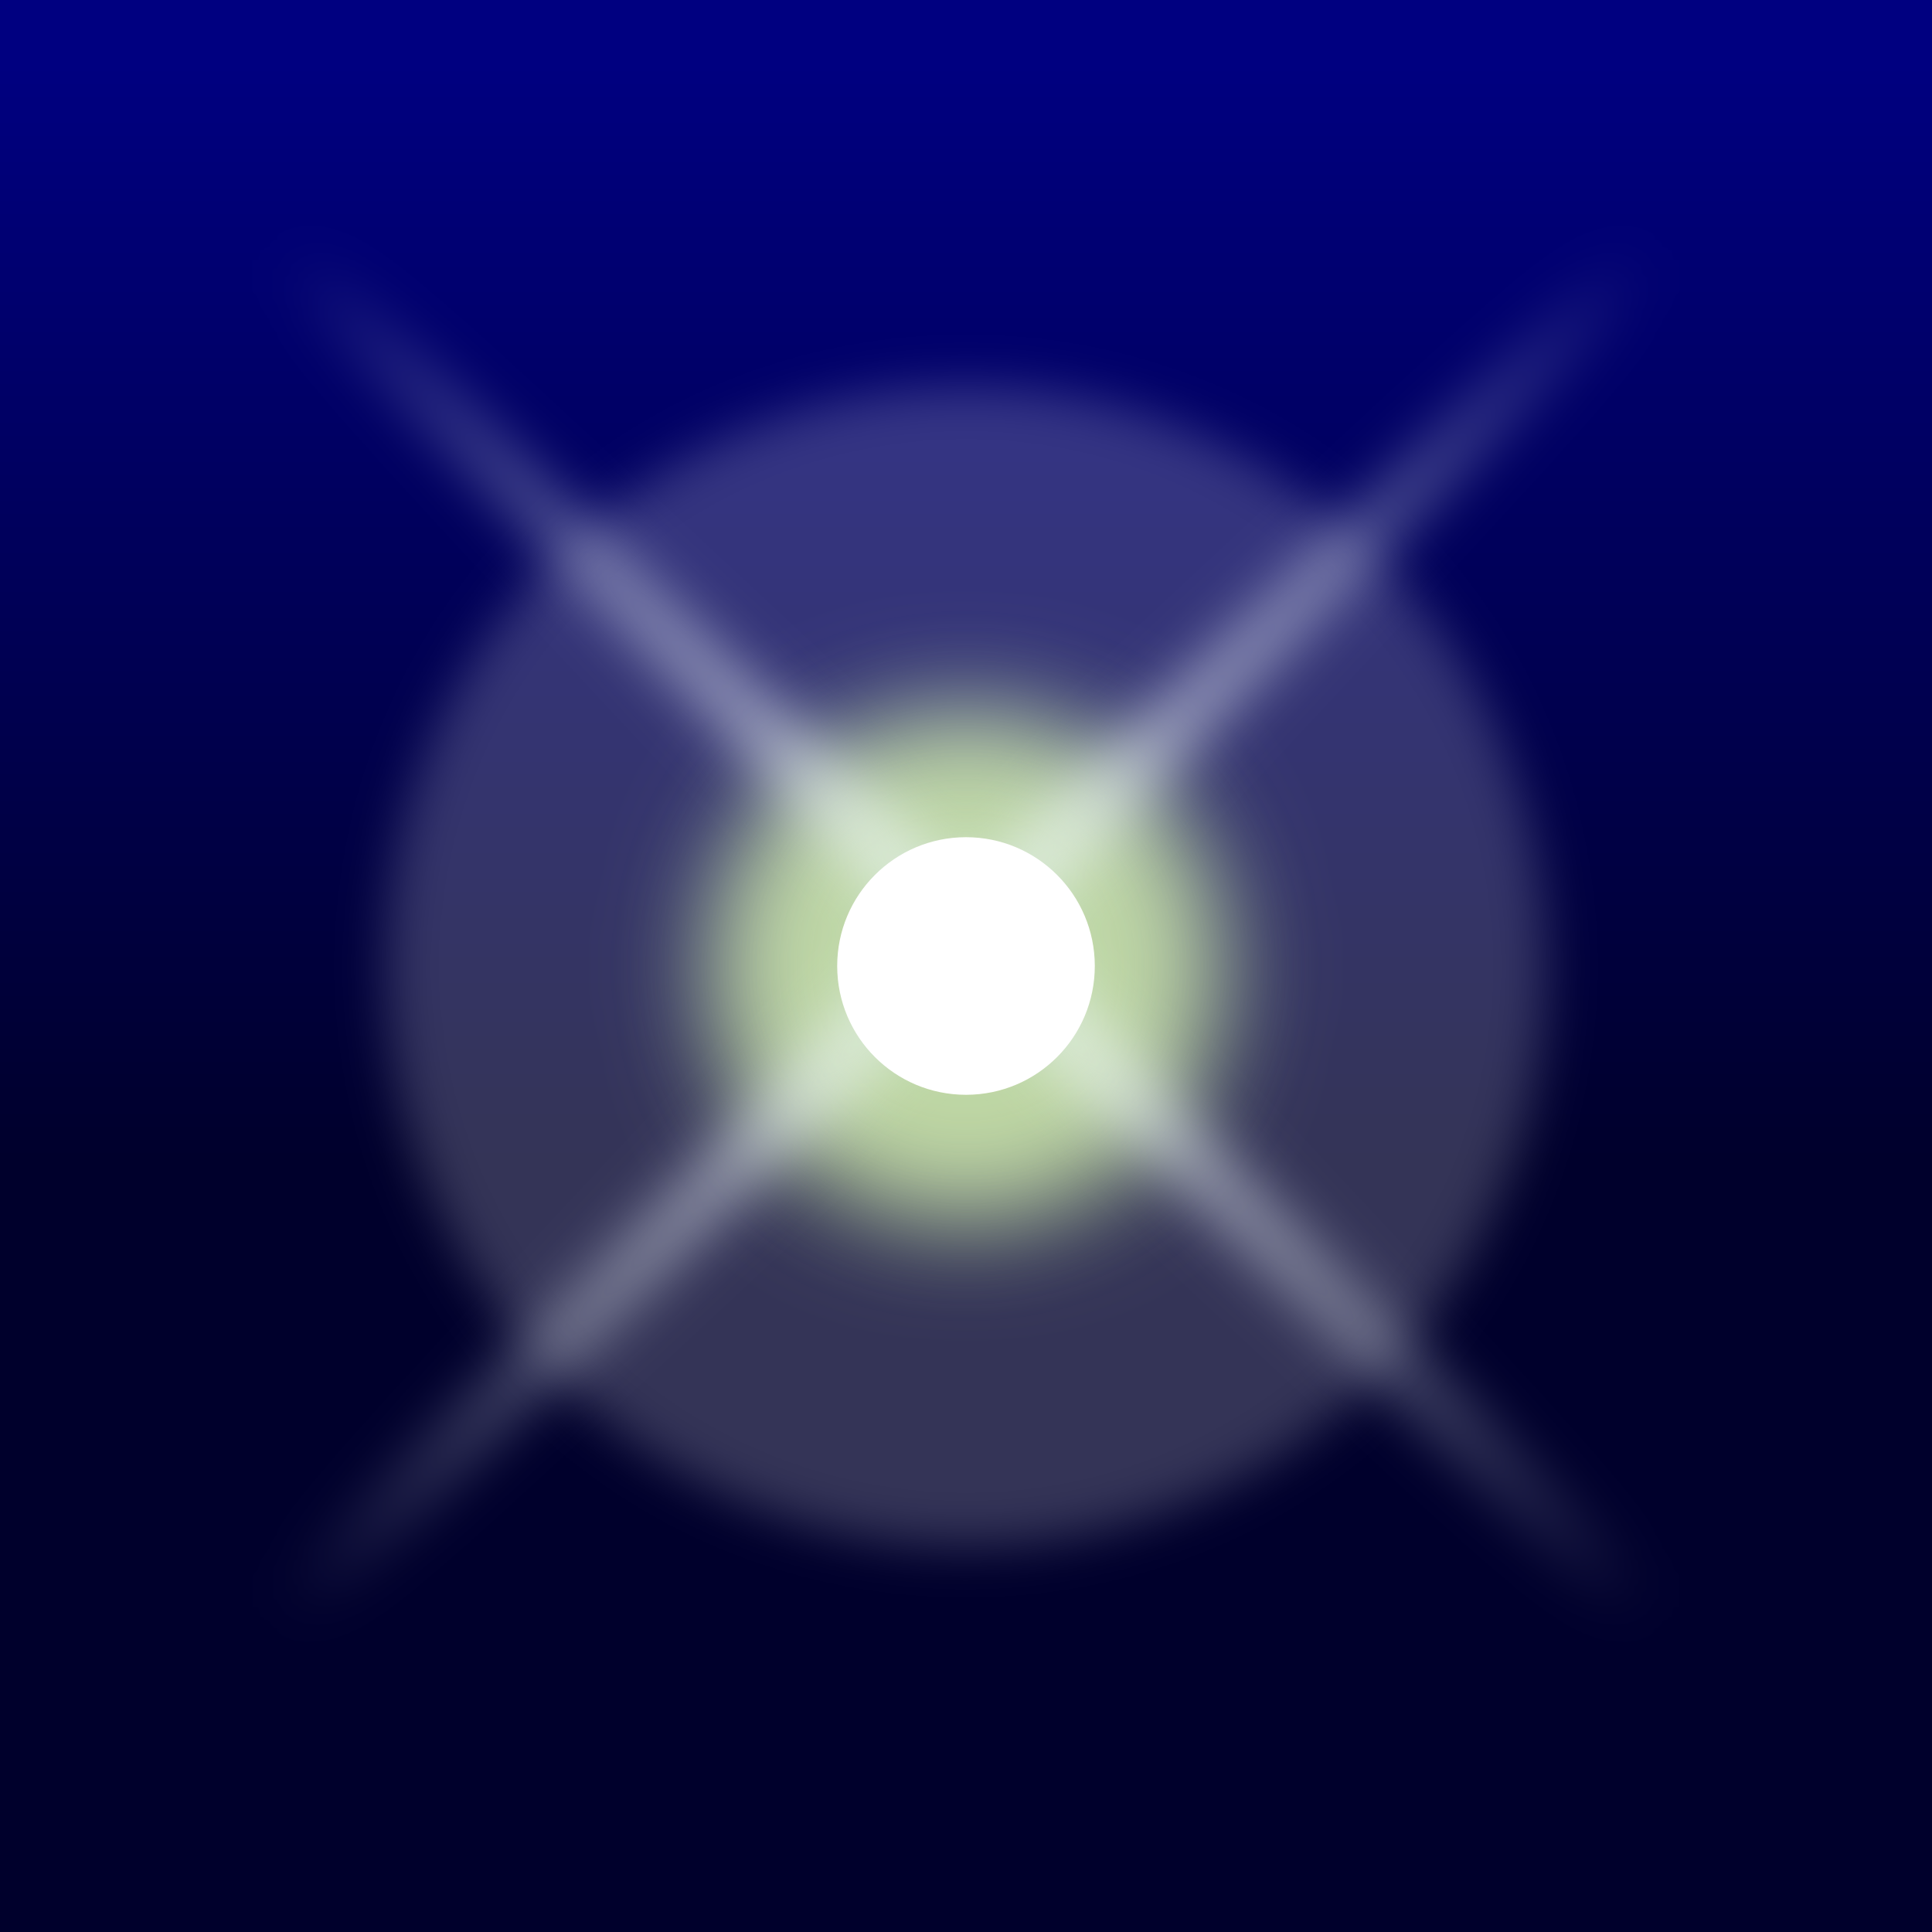
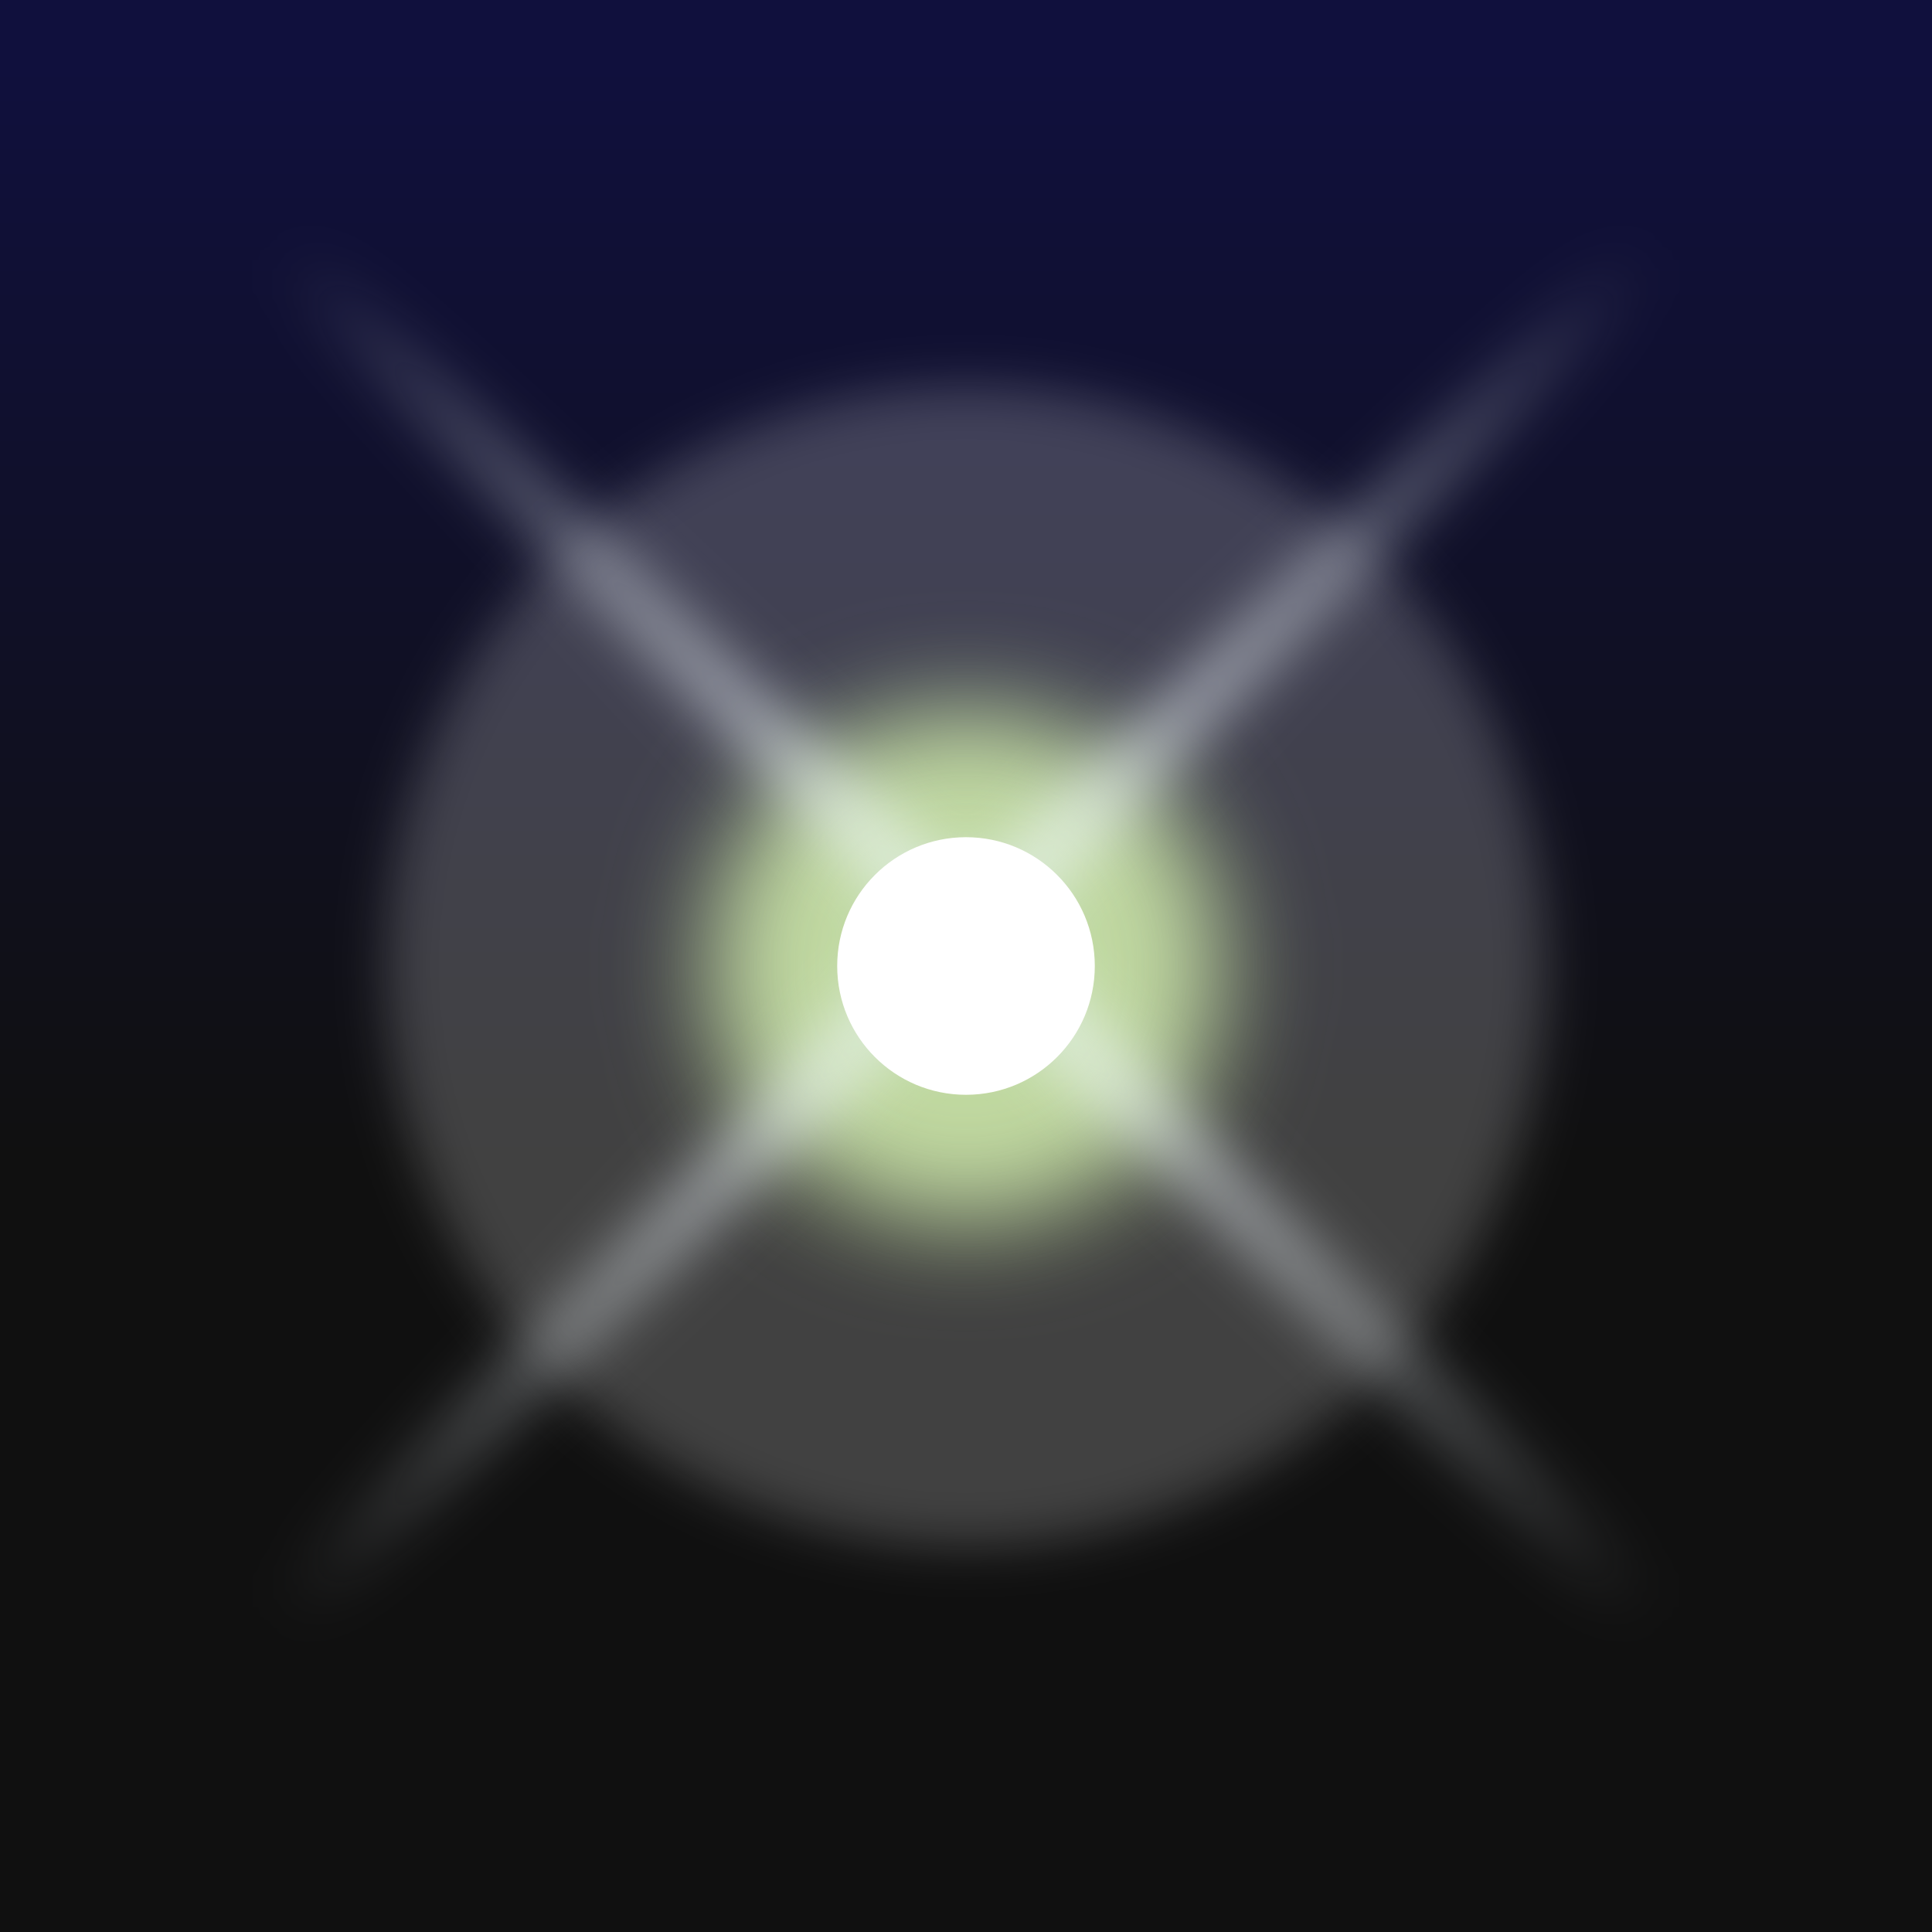
<svg xmlns="http://www.w3.org/2000/svg" xmlns:xlink="http://www.w3.org/1999/xlink" width="300" height="300" viewBox="0 0 300 300" id="svg2" version="1.1">
  <defs id="defs4">
    <linearGradient id="linearGradient837">
-       <stop style="stop-color:#00002c;stop-opacity:1;" offset="0" id="stop833" />
-       <stop style="stop-color:#000080;stop-opacity:1" offset="1" id="stop835" />
+       <stop style="stop-color:#101010;stop-opacity:1;" offset="0" id="stop833" />
+       <stop style="stop-color:#10103d;stop-opacity:1" offset="1" id="stop835" />
    </linearGradient>
    <filter style="color-interpolation-filters:sRGB" id="filter4192" x="-0.235" width="1.47" y="-0.235" height="1.47">
      <feGaussianBlur stdDeviation="15.26" id="feGaussianBlur4194" />
    </filter>
    <filter style="color-interpolation-filters:sRGB" id="filter1390" x="-0.054" width="1.108" y="-0.054" height="1.108">
      <feGaussianBlur stdDeviation="6.75" id="feGaussianBlur1392" />
    </filter>
    <linearGradient xlink:href="#linearGradient837" id="linearGradient839" x1="140" y1="932.362" x2="140" y2="762.362" gradientUnits="userSpaceOnUse" />
    <filter style="color-interpolation-filters:sRGB" id="filter2121" x="-0.052" width="1.103" y="-0.052" height="1.103">
      <feGaussianBlur stdDeviation="3.348" id="feGaussianBlur2123" />
    </filter>
  </defs>
  <g id="layer1" transform="translate(0,-752.3622)" style="opacity:1">
    <rect ry="0" y="752.362" x="0" height="300" width="300" id="rect850" style="opacity:1;fill:url(#linearGradient839);fill-opacity:1;fill-rule:nonzero;stroke:none;stroke-width:3.151;stroke-linecap:round;stroke-linejoin:round;stroke-miterlimit:4;stroke-dasharray:none;stroke-opacity:1" />
    <rect style="opacity:1;fill:#000080;fill-opacity:0;fill-rule:nonzero;stroke:none;stroke-width:3.169;stroke-linecap:round;stroke-linejoin:round;stroke-miterlimit:4;stroke-dasharray:none;stroke-opacity:1" id="rect876" width="303.538" height="300" x="0" y="752.362" ry="0" />
    <path transform="matrix(1.155964,0,0,1.155964,-23.39465,-140.7363)" style="opacity:0.204;fill:#ffffff;fill-opacity:1;fill-rule:nonzero;stroke:none;stroke-width:3.1;stroke-linecap:round;stroke-linejoin:round;stroke-miterlimit:4;stroke-dasharray:none;stroke-opacity:1;filter:url(#filter2121)" id="path821" d="m 150.014,980.219 a 77.857,77.857 0 0 1 -77.871,-77.815 77.857,77.857 0 0 1 77.786,-77.9 77.857,77.857 0 0 1 77.928,77.757 77.857,77.857 0 0 1 -77.729,77.957" />
    <path d="m 150.014,980.219 a 77.857,77.857 0 0 1 -77.871,-77.815 77.857,77.857 0 0 1 77.786,-77.9 77.857,77.857 0 0 1 77.928,77.757 77.857,77.857 0 0 1 -77.729,77.957" id="path4142" style="opacity:0.832;fill:#daf7b3;fill-opacity:1;fill-rule:nonzero;stroke:none;stroke-width:3.1;stroke-linecap:round;stroke-linejoin:round;stroke-miterlimit:4;stroke-dasharray:none;stroke-opacity:1;filter:url(#filter4192)" transform="matrix(0.5137617,0,0,0.5137617,72.93575,438.7631)" />
    <path style="fill:#f1f9ff;fill-opacity:0.654;fill-rule:nonzero;stroke:none;stroke-width:3.1;stroke-linecap:round;stroke-linejoin:round;stroke-miterlimit:4;stroke-dasharray:none;stroke-opacity:1;filter:url(#filter1390)" id="path4196" d="M 300,1047.362 150,907.362 1.5806736e-5,1047.362 140,897.362 1.4787502e-5,747.362 150,887.362 300,747.362 160,897.362 Z" transform="matrix(0.6999999,0,0,0.6999999,45.00002,269.2088)" />
    <path style="fill:#ffffff;fill-opacity:1;fill-rule:nonzero;stroke:none;stroke-width:1.009;stroke-linecap:round;stroke-linejoin:round;stroke-miterlimit:4;stroke-dasharray:none;stroke-opacity:1" id="path4140" d="M 150.004,922.362 A 20,20 0 0 1 130,902.373 20,20 0 0 1 149.982,882.362 20,20 0 0 1 170,902.337 20,20 0 0 1 150.033,922.362" />
  </g>
</svg>
